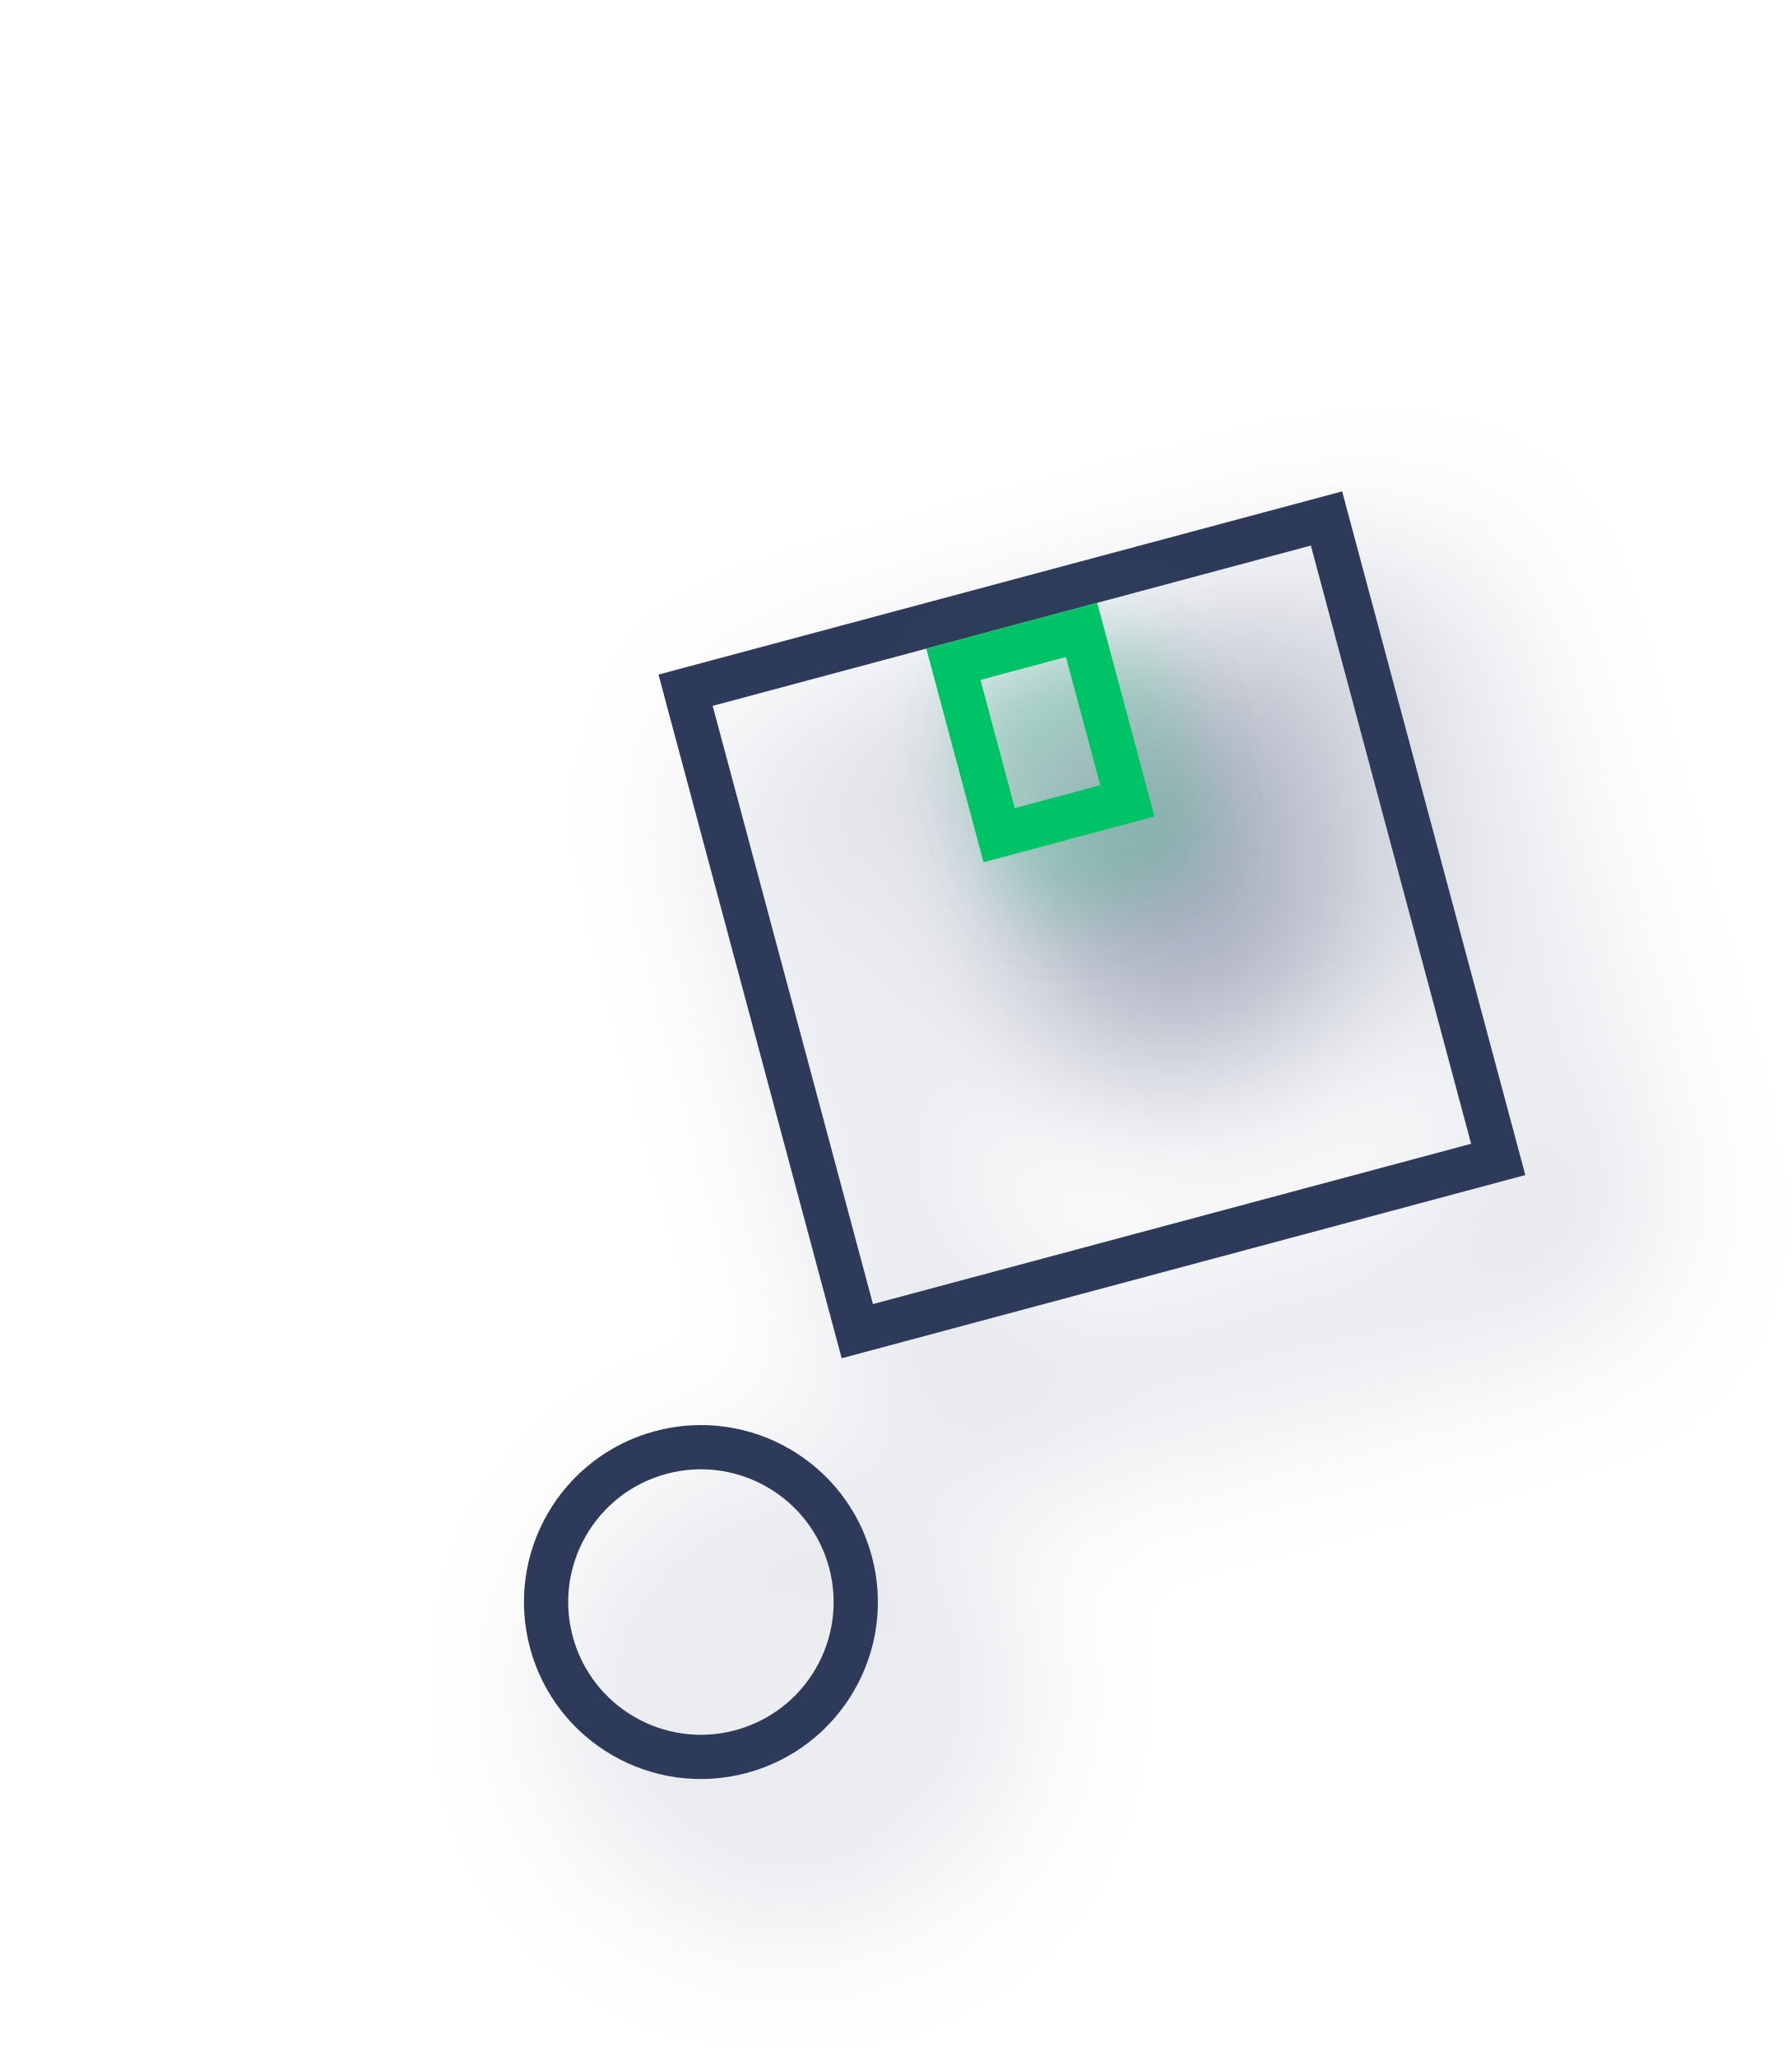
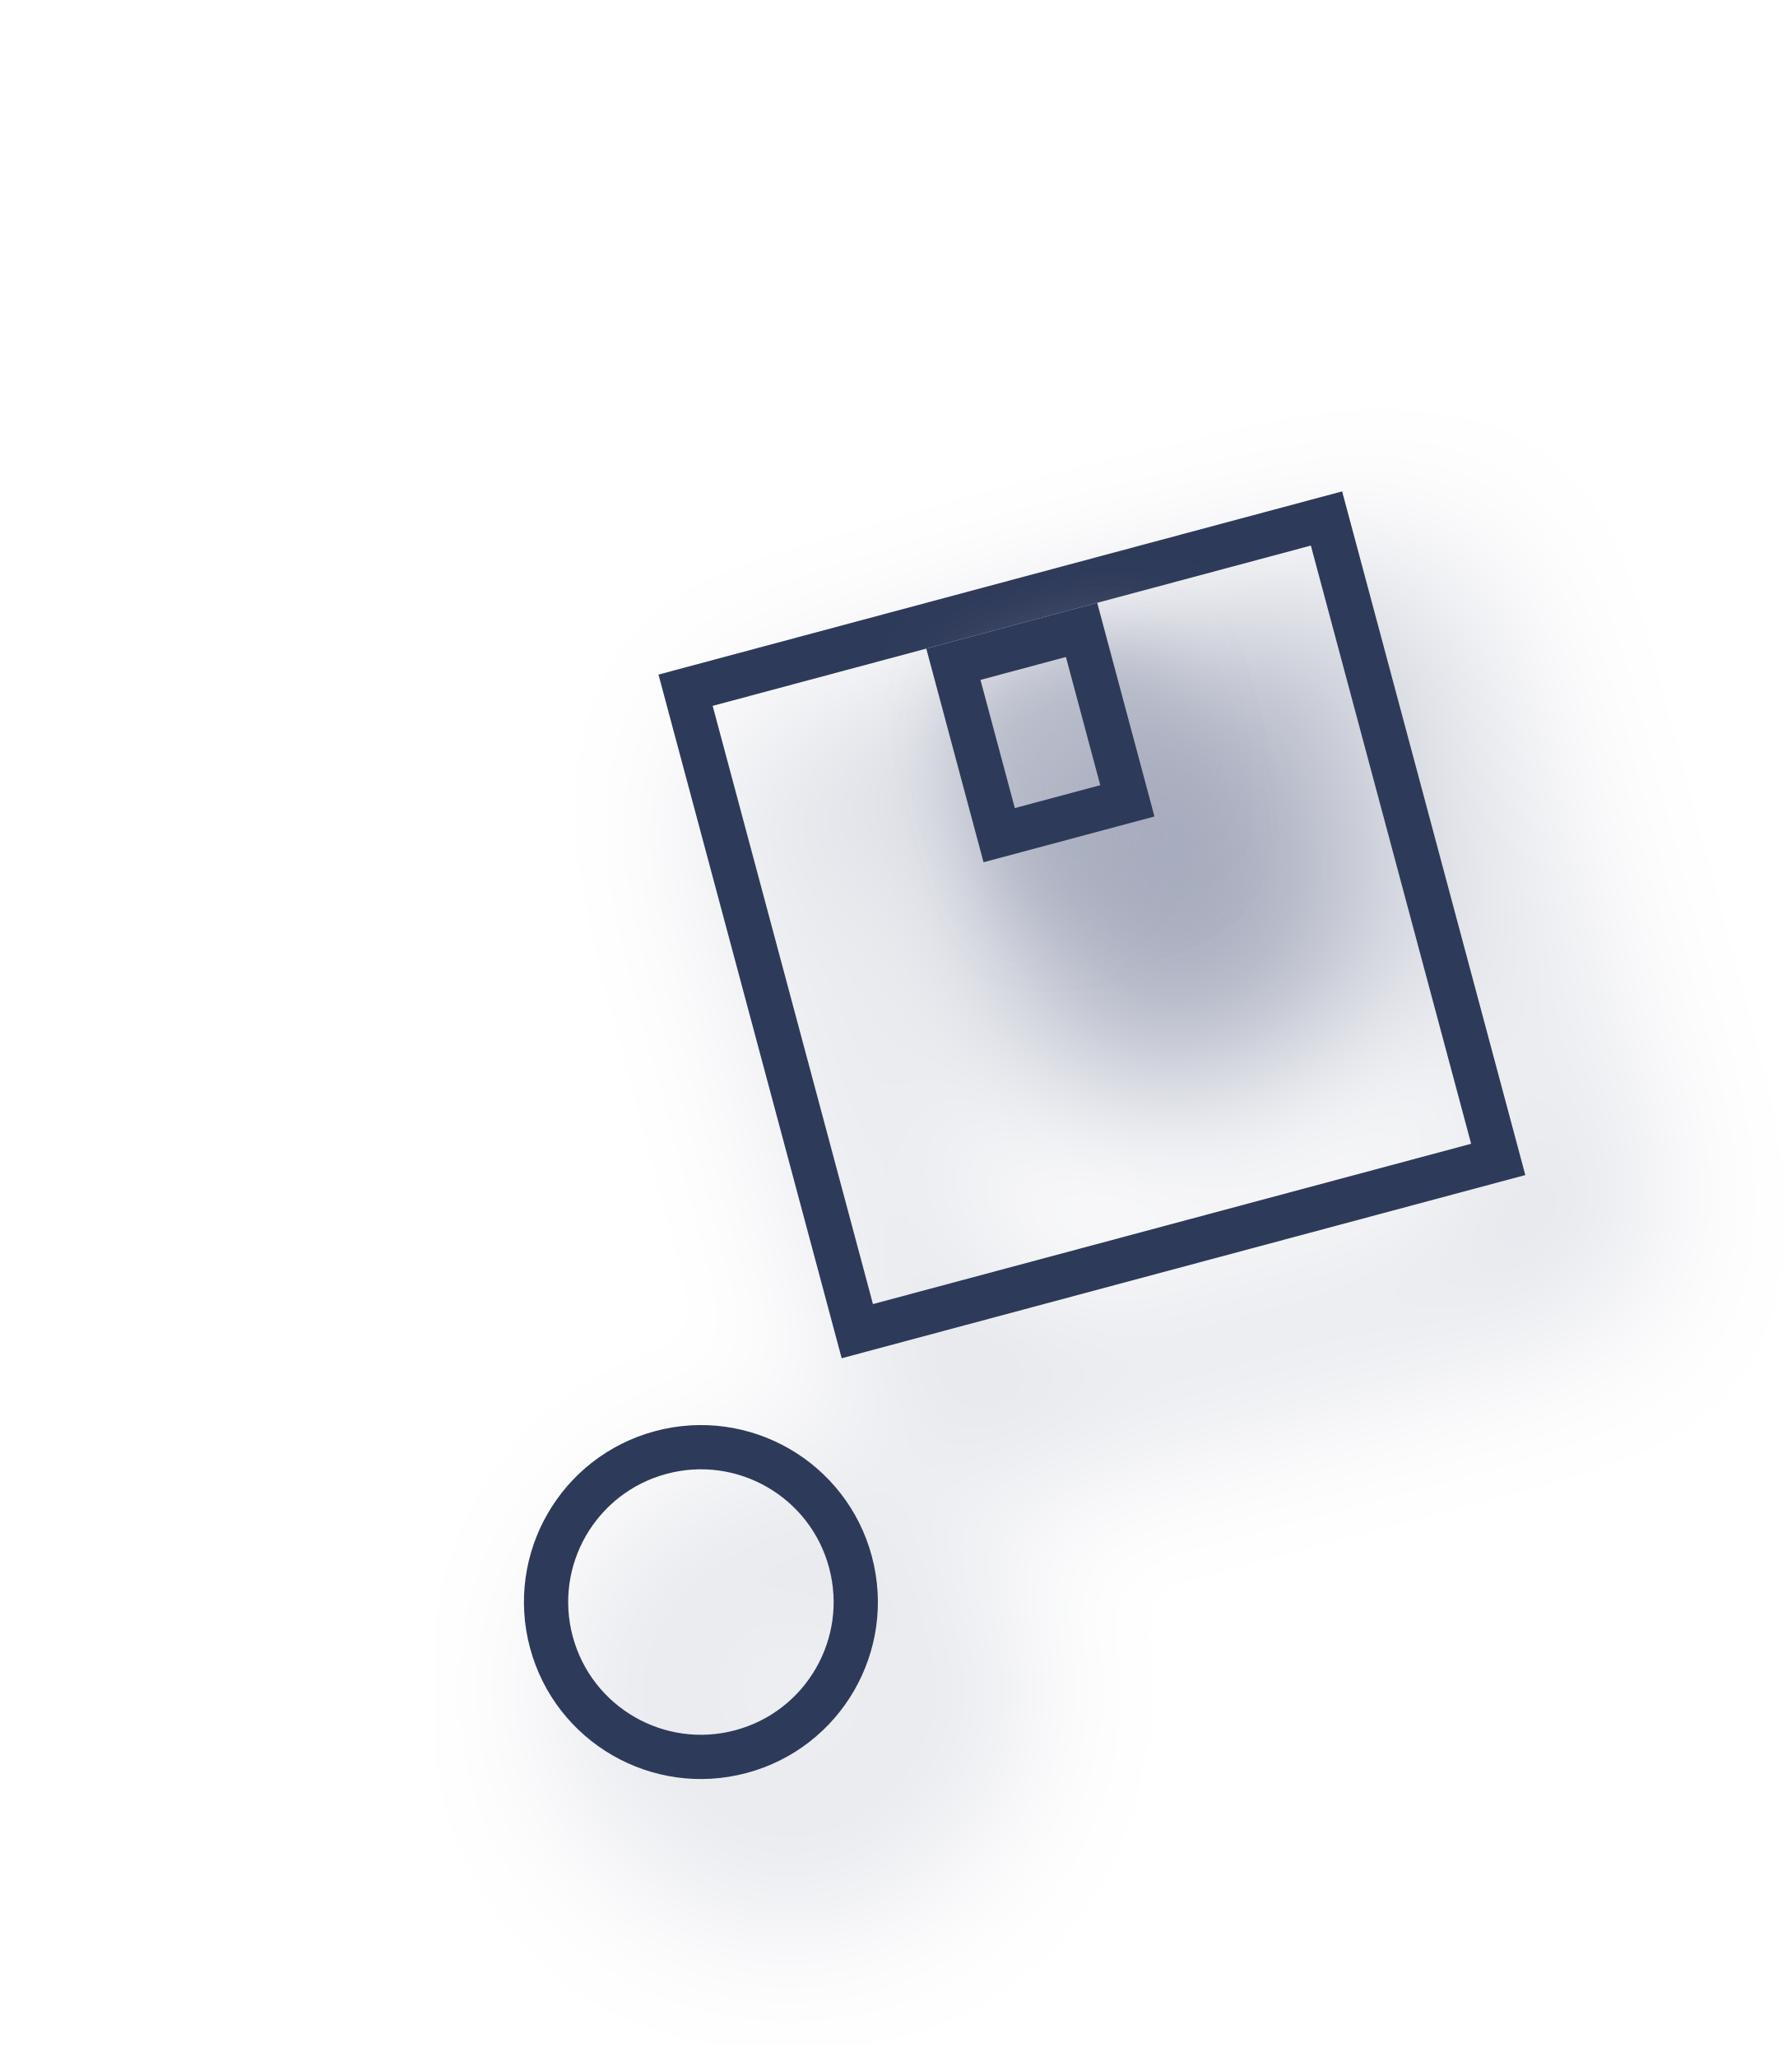
<svg xmlns="http://www.w3.org/2000/svg" width="81" height="93" fill="none">
  <g filter="url(#filter0_d)">
    <circle cx="31.69" cy="72.431" r="7" transform="rotate(-15 31.69 72.43)" stroke="#2E3A59" stroke-width="2" />
    <path stroke="#2E3A59" stroke-width="2" d="M30.997 31.206l28.978-7.765 7.764 28.978-28.977 7.765z" />
    <g filter="url(#filter1_d)">
-       <path stroke="#00C368" stroke-width="2" d="M43.105 30.032l5.796-1.553 2.07 7.728-5.795 1.552z" />
+       <path stroke="#2E3A59" stroke-width="2" d="M43.105 30.032l5.796-1.553 2.07 7.728-5.795 1.552z" />
    </g>
  </g>
  <defs>
    <filter id="filter0_d" x="19.688" y="18.216" width="61.276" height="74.216" filterUnits="userSpaceOnUse" color-interpolation-filters="sRGB">
      <feFlood flood-opacity="0" result="BackgroundImageFix" />
      <feColorMatrix in="SourceAlpha" values="0 0 0 0 0 0 0 0 0 0 0 0 0 0 0 0 0 0 127 0" />
      <feOffset dx="4" dy="4" />
      <feGaussianBlur stdDeviation="4" />
      <feColorMatrix values="0 0 0 0 0.651 0 0 0 0 0.671 0 0 0 0 0.741 0 0 0 1 0" />
      <feBlend in2="BackgroundImageFix" result="effect1_dropShadow" />
      <feBlend in="SourceGraphic" in2="effect1_dropShadow" result="shape" />
    </filter>
    <filter id="filter1_d" x="39.88" y="25.254" width="18.316" height="19.73" filterUnits="userSpaceOnUse" color-interpolation-filters="sRGB">
      <feFlood flood-opacity="0" result="BackgroundImageFix" />
      <feColorMatrix in="SourceAlpha" values="0 0 0 0 0 0 0 0 0 0 0 0 0 0 0 0 0 0 127 0" />
      <feOffset dx="2" dy="2" />
      <feGaussianBlur stdDeviation="2" />
-       <feColorMatrix values="0 0 0 0 0 0 0 0 0 0.765 0 0 0 0 0.408 0 0 0 0.4 0" />
+       <feColorMatrix values="0 0 0 0 0.651 0 0 0 0 0.671 0 0 0 0 0.741 0 0 0 1 0" />
      <feBlend in2="BackgroundImageFix" result="effect1_dropShadow" />
      <feBlend in="SourceGraphic" in2="effect1_dropShadow" result="shape" />
    </filter>
  </defs>
</svg>
